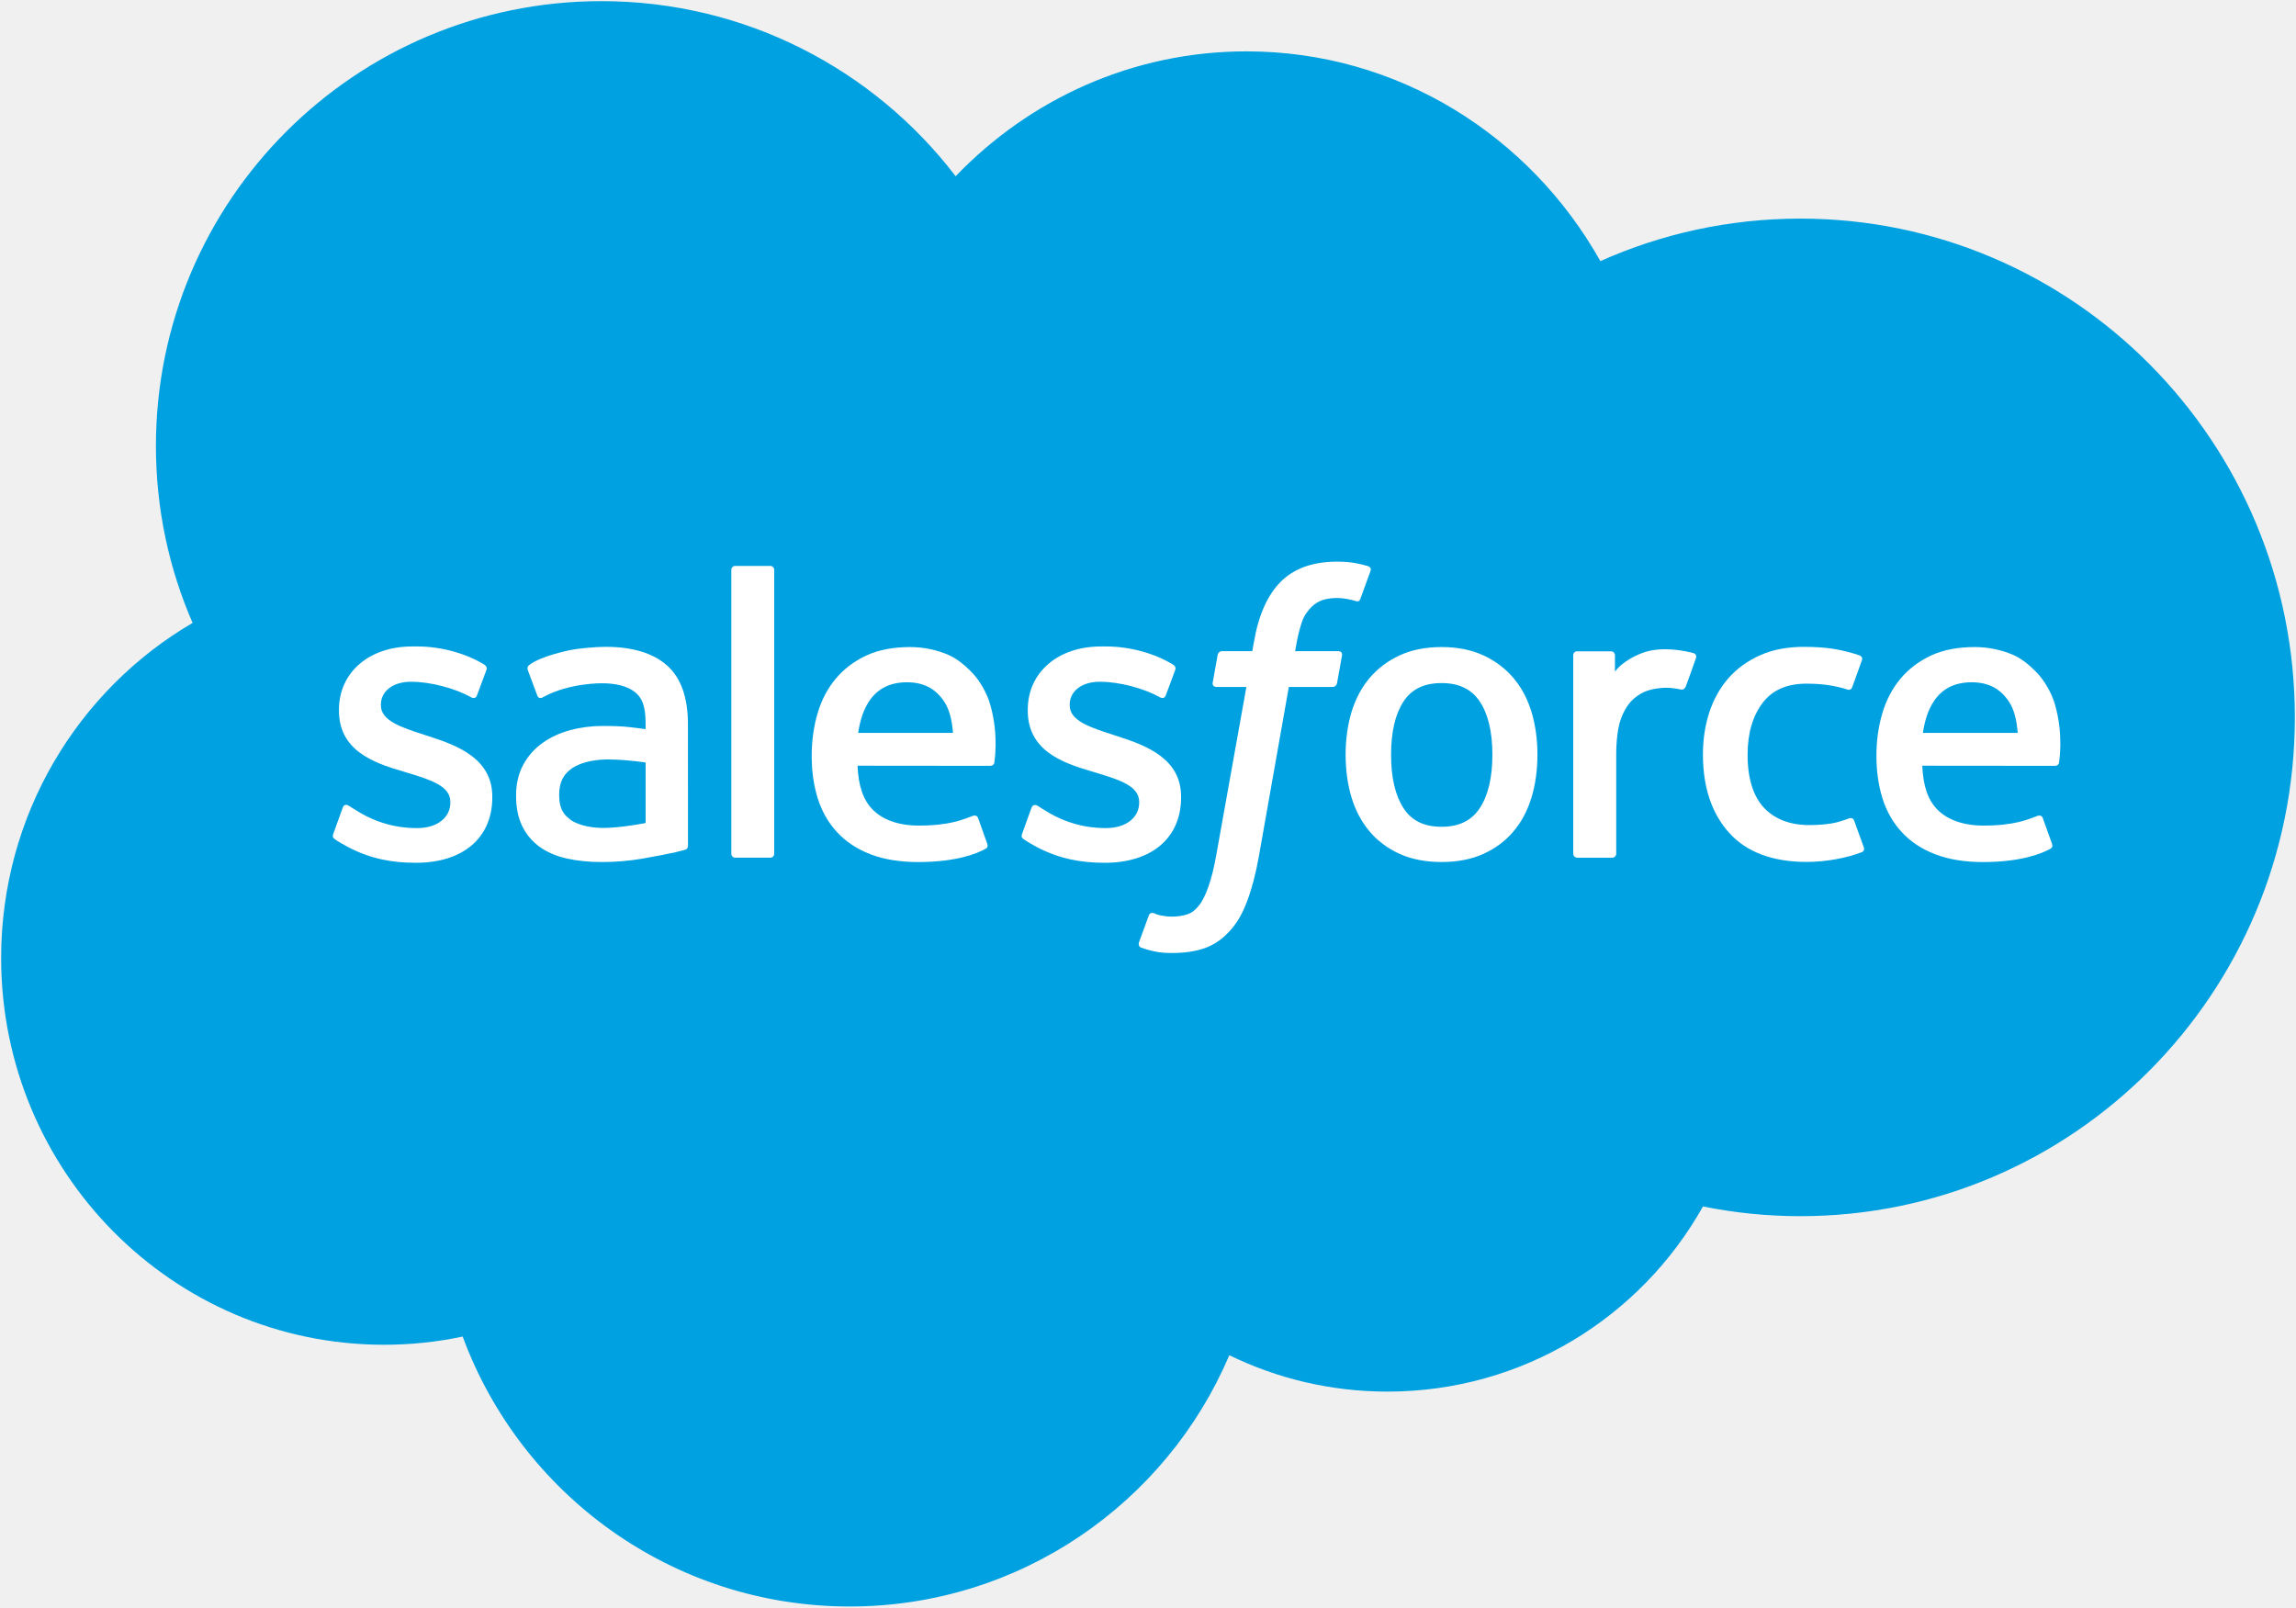
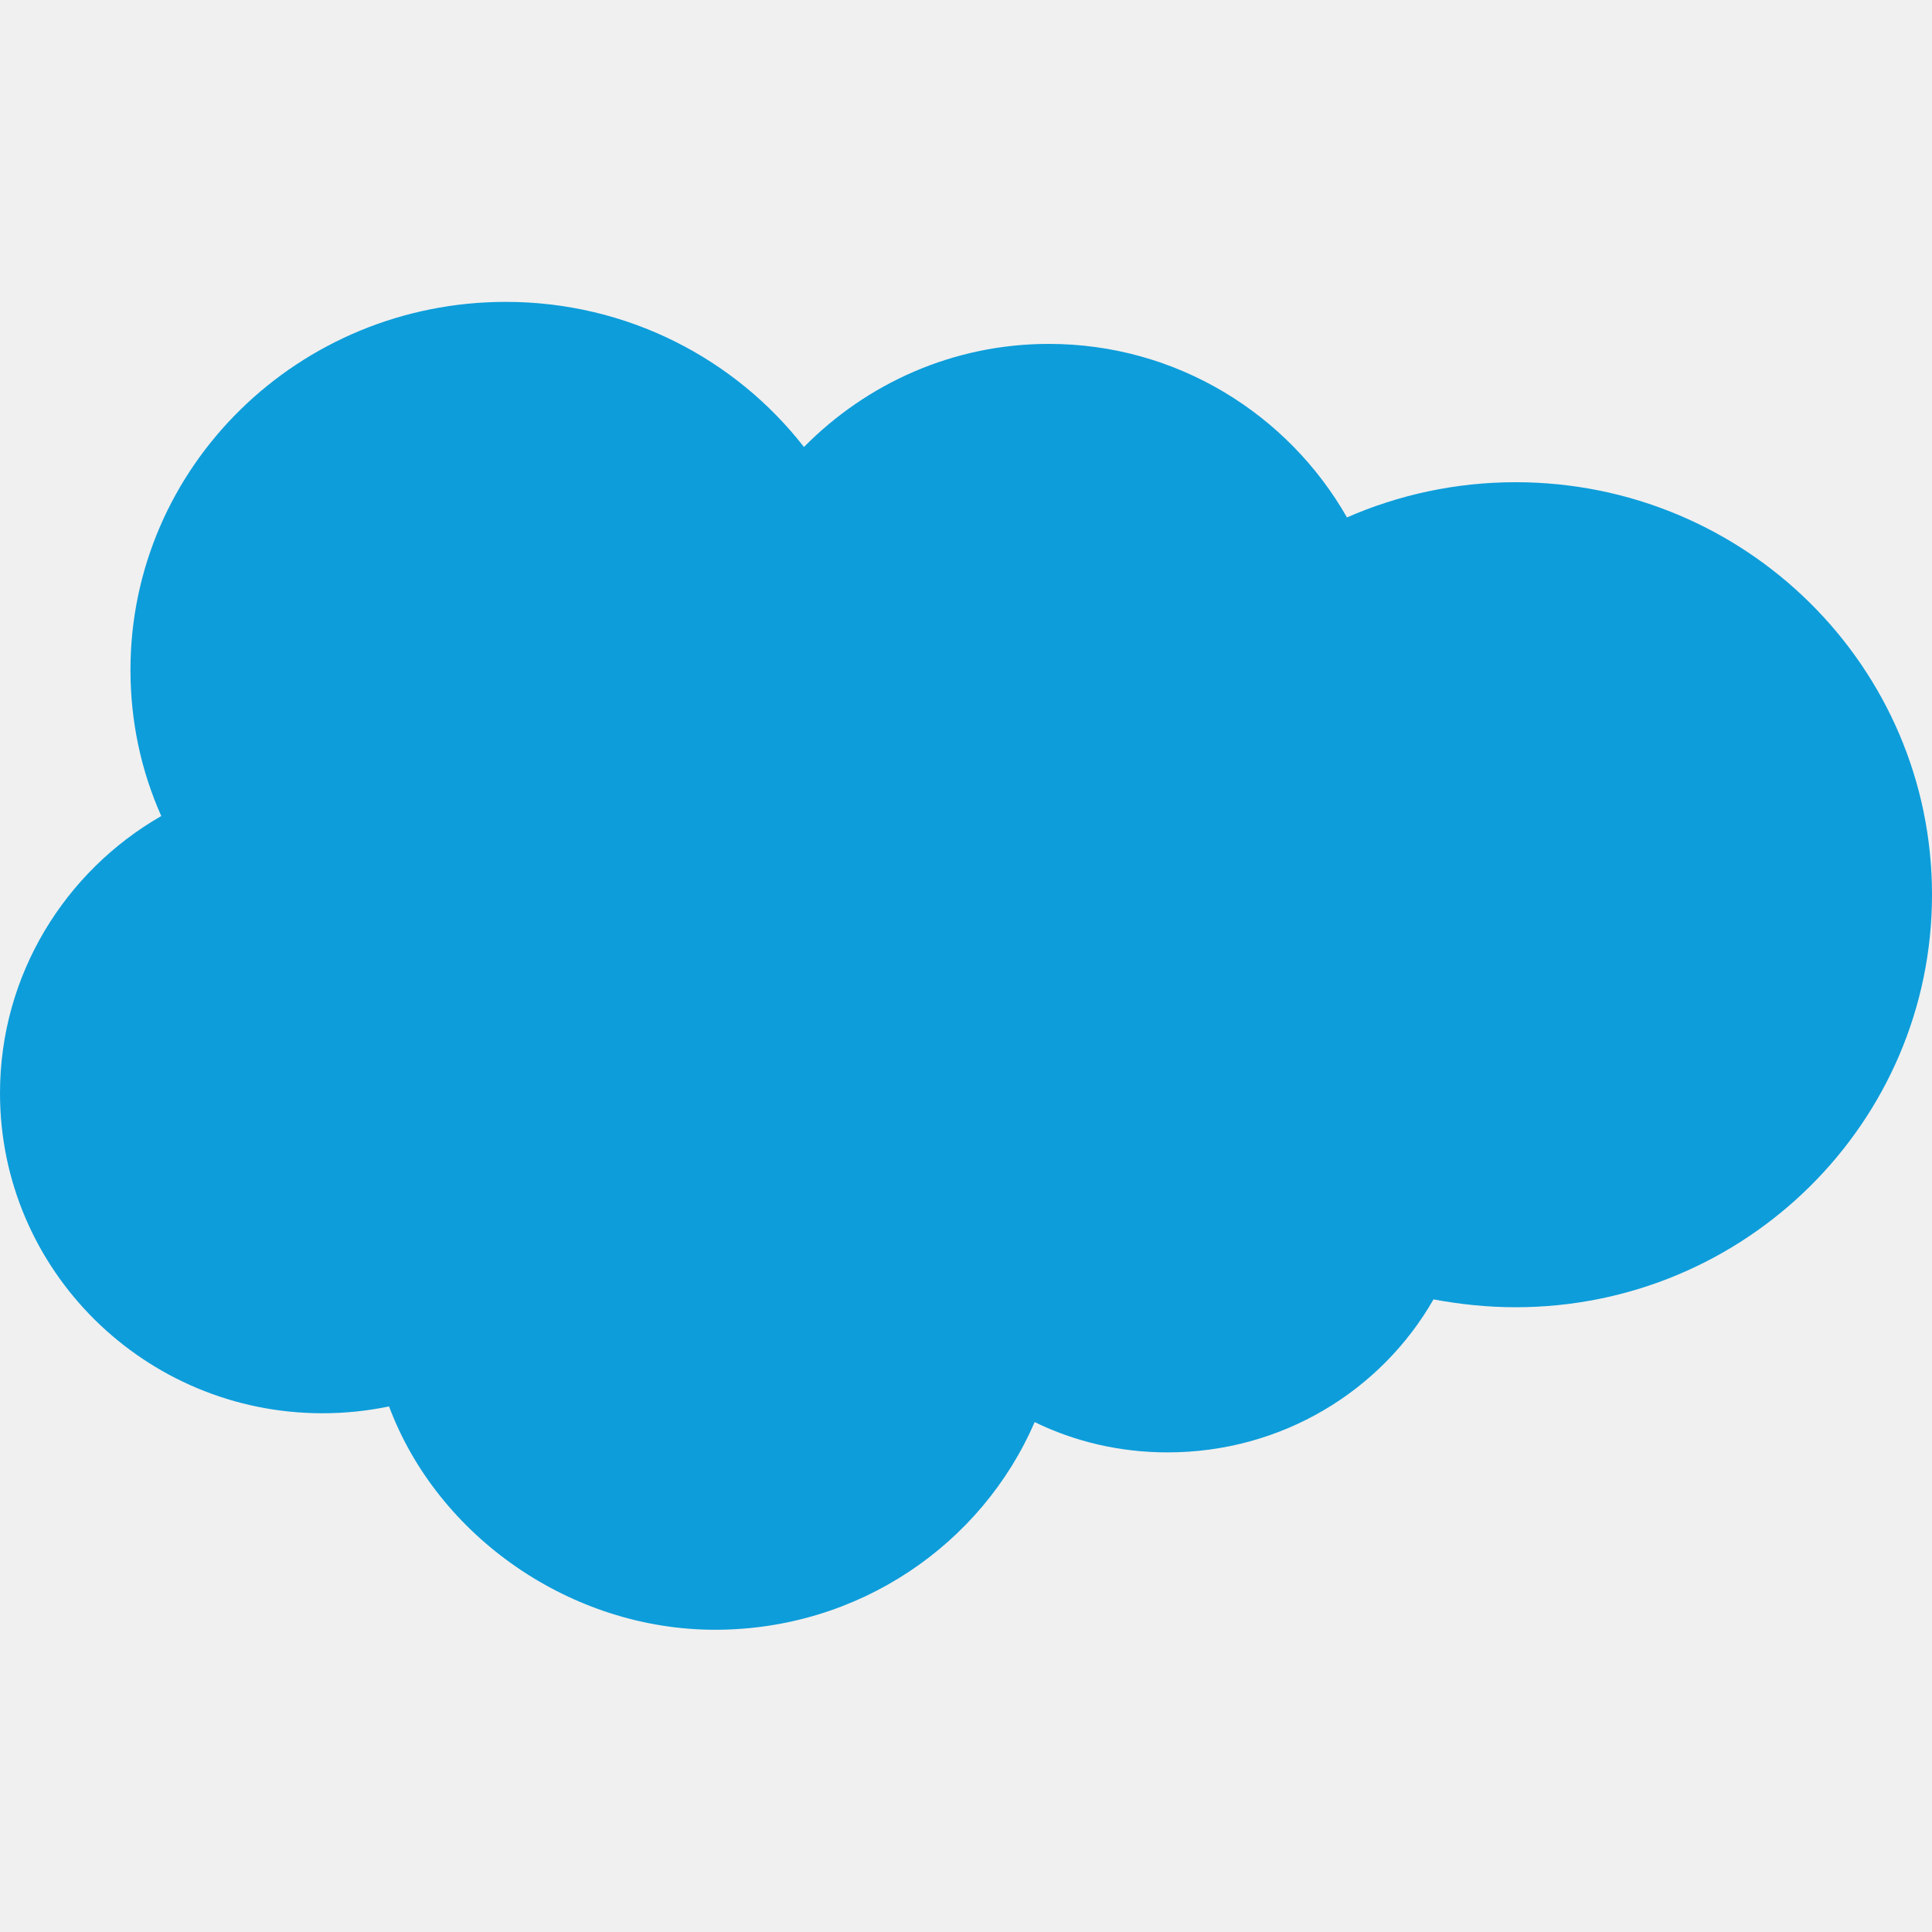
- <svg xmlns="http://www.w3.org/2000/svg" width="1000" height="700.243">
-   <path d="M416.223 76.763c32.219-33.57 77.074-54.39 126.683-54.39 65.945 0 123.48 36.772 154.119 91.361 26.626-11.897 56.098-18.514 87.107-18.514 118.94 0 215.368 97.267 215.368 217.247 0 119.994-96.428 217.261-215.368 217.261a213.81 213.81 0 0 1-42.422-4.226c-26.982 48.128-78.398 80.645-137.413 80.645-24.704 0-48.071-5.706-68.877-15.853-27.351 64.338-91.077 109.45-165.347 109.45-77.344 0-143.261-48.94-168.563-117.576-11.058 2.349-22.513 3.572-34.268 3.572C75.155 585.74.5 510.317.5 417.262c0-62.359 33.542-116.806 83.378-145.936-10.26-23.61-15.967-49.666-15.967-77.06C67.911 87.251 154.79.5 261.948.5c62.914 0 118.827 29.913 154.275 76.263" fill="#00a1e0" />
-   <path d="M145.196 363.11c-.627 1.636.227 1.978.427 2.263 1.878 1.366 3.785 2.348 5.706 3.443 10.19 5.408 19.81 6.988 29.87 6.988 20.493 0 33.215-10.901 33.215-28.448v-.341c0-16.223-14.359-22.115-27.835-26.37l-1.75-.569c-10.161-3.301-18.928-6.148-18.928-12.836v-.356c0-5.72 5.123-9.933 13.064-9.933 8.823 0 19.297 2.932 26.043 6.66 0 0 1.978 1.28 2.703-.64.399-1.025 3.814-10.218 4.17-11.214.384-1.082-.299-1.879-.996-2.306-7.699-4.681-18.344-7.883-29.358-7.883l-2.05.014c-18.756 0-31.848 11.328-31.848 27.565v.341c0 17.12 14.444 22.67 27.978 26.54l2.177.67c9.862 3.03 18.358 5.635 18.358 12.58v.341c0 6.347-5.522 11.072-14.43 11.072-3.458 0-14.487-.071-26.398-7.6-1.438-.84-2.277-1.451-3.387-2.12-.584-.37-2.05-1.01-2.69.925l-4.041 11.214zm299.998 0c-.626 1.636.228 1.978.427 2.263 1.879 1.366 3.786 2.348 5.707 3.443 10.19 5.408 19.81 6.988 29.87 6.988 20.493 0 33.215-10.901 33.215-28.448v-.341c0-16.223-14.359-22.115-27.835-26.37l-1.75-.569c-10.162-3.301-18.928-6.148-18.928-12.836v-.356c0-5.72 5.123-9.933 13.064-9.933 8.823 0 19.297 2.932 26.042 6.66 0 0 1.978 1.28 2.704-.64.399-1.025 3.814-10.218 4.17-11.214.384-1.082-.299-1.879-.996-2.306-7.7-4.681-18.344-7.883-29.358-7.883l-2.05.014c-18.756 0-31.848 11.328-31.848 27.565v.341c0 17.12 14.444 22.67 27.978 26.54l2.177.67c9.862 3.03 18.372 5.635 18.372 12.58v.341c0 6.347-5.536 11.072-14.444 11.072-3.458 0-14.487-.071-26.398-7.6-1.438-.84-2.292-1.423-3.373-2.12-.37-.242-2.106-.91-2.704.925l-4.042 11.214zm204.801-34.37c0 9.919-1.85 17.731-5.493 23.253-3.6 5.465-9.05 8.126-16.65 8.126-7.613 0-13.035-2.647-16.579-8.126-3.586-5.507-5.407-13.334-5.407-23.253 0-9.905 1.821-17.703 5.407-23.168 3.544-5.408 8.966-8.04 16.58-8.04 7.598 0 13.049 2.632 16.663 8.04 3.63 5.465 5.48 13.263 5.48 23.168m17.105-18.386c-1.68-5.678-4.298-10.688-7.785-14.857-3.486-4.184-7.898-7.543-13.135-9.99-5.222-2.434-11.399-3.672-18.329-3.672-6.945 0-13.12 1.238-18.343 3.672-5.237 2.447-9.649 5.806-13.15 9.99-3.472 4.184-6.09 9.193-7.784 14.857-1.665 5.65-2.504 11.825-2.504 18.386 0 6.56.84 12.75 2.504 18.386 1.694 5.664 4.298 10.673 7.799 14.857 3.486 4.184 7.912 7.528 13.135 9.905 5.237 2.376 11.398 3.586 18.343 3.586 6.93 0 13.092-1.21 18.33-3.586 5.222-2.377 9.648-5.721 13.134-9.905 3.487-4.17 6.105-9.179 7.785-14.857 1.679-5.65 2.518-11.84 2.518-18.386 0-6.546-.84-12.737-2.518-18.386" fill="#fff" />
-   <path d="M807.568 357.47c-.569-1.665-2.177-1.039-2.177-1.039-2.49.954-5.137 1.836-7.955 2.277-2.86.442-6.005.67-9.378.67-8.282 0-14.857-2.463-19.567-7.33-4.725-4.867-7.372-12.736-7.343-23.38.028-9.692 2.362-16.978 6.56-22.528 4.17-5.522 10.516-8.354 18.984-8.354 7.058 0 12.437.812 18.073 2.59 0 0 1.352.584 1.992-1.18 1.494-4.156 2.604-7.13 4.198-11.698.456-1.295-.654-1.85-1.053-2.007-2.22-.868-7.457-2.277-11.413-2.875-3.7-.569-8.026-.868-12.836-.868-7.187 0-13.59 1.224-19.07 3.672-5.464 2.433-10.103 5.792-13.775 9.976-3.671 4.184-6.46 9.193-8.325 14.857-1.85 5.65-2.789 11.854-2.789 18.414 0 14.188 3.828 25.658 11.385 34.054 7.57 8.425 18.94 12.709 33.77 12.709 8.765 0 17.76-1.78 24.22-4.327 0 0 1.238-.597.697-2.035l-4.198-11.598zm29.929-38.232c.811-5.507 2.334-10.09 4.682-13.662 3.543-5.422 8.951-8.396 16.55-8.396 7.6 0 12.623 2.989 16.223 8.396 2.391 3.572 3.43 8.354 3.843 13.662h-41.298zm57.592-12.11c-1.452-5.48-5.052-11.015-7.414-13.548-3.729-4.013-7.372-6.817-10.987-8.382-4.724-2.02-10.388-3.359-16.593-3.359-7.229 0-13.79 1.21-19.112 3.715-5.336 2.504-9.819 5.92-13.334 10.175-3.515 4.24-6.162 9.292-7.841 15.027-1.693 5.707-2.547 11.926-2.547 18.486 0 6.674.882 12.893 2.632 18.486 1.765 5.635 4.583 10.602 8.397 14.715 3.8 4.14 8.695 7.385 14.558 9.648 5.82 2.248 12.893 3.415 21.019 3.401 16.72-.057 25.53-3.785 29.158-5.792.64-.356 1.253-.982.484-2.775l-3.785-10.602c-.57-1.58-2.177-.996-2.177-.996-4.142 1.537-10.033 4.298-23.766 4.27-8.98-.015-15.64-2.662-19.81-6.803-4.283-4.24-6.374-10.474-6.744-19.268l57.905.057s1.522-.029 1.679-1.509c.057-.626 1.992-11.897-1.722-24.946m-521.327 12.11c.825-5.507 2.334-10.09 4.682-13.662 3.543-5.422 8.95-8.396 16.55-8.396 7.6 0 12.623 2.989 16.237 8.396 2.377 3.572 3.416 8.354 3.828 13.662h-41.297zm57.577-12.11c-1.451-5.48-5.037-11.015-7.4-13.548-3.728-4.013-7.371-6.817-10.986-8.382-4.724-2.02-10.388-3.359-16.593-3.359-7.215 0-13.79 1.21-19.112 3.715-5.336 2.504-9.819 5.92-13.334 10.175-3.515 4.24-6.162 9.292-7.841 15.027-1.68 5.707-2.547 11.926-2.547 18.486 0 6.674.882 12.893 2.632 18.486 1.765 5.635 4.583 10.602 8.396 14.715 3.8 4.14 8.695 7.385 14.558 9.648 5.82 2.248 12.894 3.415 21.02 3.401 16.72-.057 25.53-3.785 29.158-5.792.64-.356 1.252-.982.484-2.775l-3.771-10.602c-.584-1.58-2.192-.996-2.192-.996-4.14 1.537-10.018 4.298-23.78 4.27-8.965-.015-15.625-2.662-19.794-6.803-4.284-4.24-6.376-10.474-6.746-19.268l57.905.057s1.523-.029 1.68-1.509c.056-.626 1.992-11.897-1.737-24.946" fill="#fff" fill-rule="evenodd" />
-   <path d="M248.6 357.153c-2.262-1.807-2.575-2.263-3.344-3.43-1.138-1.779-1.722-4.312-1.722-7.528 0-5.094 1.68-8.752 5.166-11.214-.042.015 4.981-4.34 16.793-4.183 8.296.113 15.71 1.337 15.71 1.337v26.327h.015s-7.358 1.58-15.64 2.078c-11.783.711-17.02-3.401-16.977-3.387m23.04-40.686c-2.349-.17-5.394-.27-9.037-.27-4.967 0-9.763.626-14.26 1.836-4.525 1.21-8.595 3.102-12.096 5.606a27.92 27.92 0 0 0-8.396 9.55c-2.05 3.813-3.088 8.31-3.088 13.348 0 5.123.882 9.577 2.647 13.22 1.765 3.657 4.312 6.703 7.557 9.05 3.216 2.349 7.186 4.07 11.797 5.11 4.54 1.039 9.691 1.565 15.326 1.565 5.935 0 11.855-.484 17.59-1.466 5.678-.967 12.65-2.376 14.586-2.817 1.921-.456 4.056-1.04 4.056-1.04 1.437-.355 1.323-1.892 1.323-1.892l-.028-52.953c0-11.612-3.102-20.221-9.207-25.558-6.077-5.322-15.028-8.012-26.598-8.012-4.34 0-11.327.598-15.511 1.437 0 0-12.651 2.448-17.86 6.518 0 0-1.138.712-.512 2.305l4.098 11.015c.513 1.423 1.893.94 1.893.94s.441-.171.953-.47c11.143-6.063 25.232-5.878 25.232-5.878 6.261 0 11.071 1.253 14.316 3.743 3.159 2.42 4.767 6.077 4.767 13.79v2.447c-4.98-.711-9.549-1.124-9.549-1.124" fill="#fff" />
-   <path d="M738.668 286.63c.442-1.308-.483-1.934-.868-2.077-.982-.384-5.905-1.423-9.705-1.665-7.272-.44-11.313.783-14.928 2.405-3.586 1.623-7.57 4.241-9.79 7.215v-7.044c0-.982-.698-1.765-1.666-1.765h-14.843c-.967 0-1.665.783-1.665 1.765v86.367c0 .967.797 1.764 1.765 1.764h15.213c.967 0 1.75-.797 1.75-1.764v-43.148c0-5.792.64-11.57 1.921-15.199 1.253-3.586 2.96-6.46 5.066-8.524 2.12-2.05 4.526-3.486 7.159-4.298 2.69-.825 5.663-1.095 7.77-1.095 3.03 0 6.36.782 6.36.782 1.11.128 1.737-.555 2.107-1.565.996-2.647 3.814-10.573 4.354-12.153m-142.794-40.028c-1.85-.57-3.53-.954-5.72-1.366-2.22-.399-4.868-.598-7.87-.598-10.474 0-18.728 2.96-24.52 8.794-5.763 5.807-9.677 14.644-11.64 26.27l-.712 3.914h-13.15s-1.593-.057-1.935 1.68l-2.149 12.053c-.156 1.138.342 1.864 1.879 1.864h12.793l-12.978 72.463c-1.01 5.835-2.178 10.63-3.473 14.273-1.266 3.587-2.504 6.276-4.041 8.24-1.48 1.878-2.875 3.273-5.294 4.084-1.992.67-4.298.982-6.816.982-1.395 0-3.26-.228-4.64-.512-1.366-.27-2.092-.57-3.13-1.01 0 0-1.495-.57-2.092.924-.47 1.239-3.885 10.617-4.298 11.77-.399 1.152.17 2.049.896 2.319 1.708.598 2.975.996 5.294 1.551 3.216.754 5.935.797 8.482.797 5.322 0 10.19-.754 14.216-2.206 4.042-1.466 7.571-4.013 10.702-7.457 3.373-3.728 5.493-7.627 7.514-12.964 2.006-5.265 3.728-11.811 5.094-19.44l13.05-73.814h19.07s1.607.057 1.935-1.694l2.163-12.039c.142-1.153-.342-1.864-1.893-1.864h-18.514c.1-.413.939-6.93 3.06-13.064.91-2.604 2.618-4.725 4.055-6.176 1.423-1.423 3.06-2.434 4.853-3.017 1.836-.598 3.928-.882 6.219-.882 1.736 0 3.458.199 4.753.47 1.793.384 2.49.583 2.96.725 1.892.57 2.149.014 2.519-.896l4.425-12.154c.456-1.309-.668-1.864-1.067-2.02m-258.68 125.232c0 .968-.697 1.75-1.665 1.75h-15.355c-.967 0-1.65-.782-1.65-1.75v-123.58c0-.968.683-1.75 1.65-1.75h15.355c.968 0 1.665.782 1.665 1.75v123.58z" fill="#fff" fill-rule="evenodd" />
+ <svg xmlns="http://www.w3.org/2000/svg" width="32" height="32" viewBox="0 0 32 32" fill="none">
+   <path d="M13.316 7.404C14.353 6.352 15.786 5.696 17.372 5.696C19.485 5.696 21.331 6.854 22.31 8.57C23.16 8.198 24.107 7.987 25.103 7.987C28.916 7.987 32 11.047 32 14.819C32 18.592 28.908 21.652 25.103 21.652C24.633 21.652 24.18 21.603 23.743 21.522C22.877 23.036 21.233 24.056 19.339 24.056C18.546 24.056 17.801 23.878 17.137 23.554C16.263 25.578 14.223 26.994 11.843 26.994C9.463 26.994 7.253 25.456 6.444 23.295C6.088 23.368 5.723 23.408 5.343 23.408C2.396 23.408 0 21.036 0 18.106C0 16.147 1.077 14.431 2.671 13.516C2.339 12.771 2.161 11.954 2.161 11.096C2.161 7.728 4.946 5 8.378 5C10.394 5 12.183 5.947 13.316 7.404Z" fill="#0D9DDA" />
</svg>
